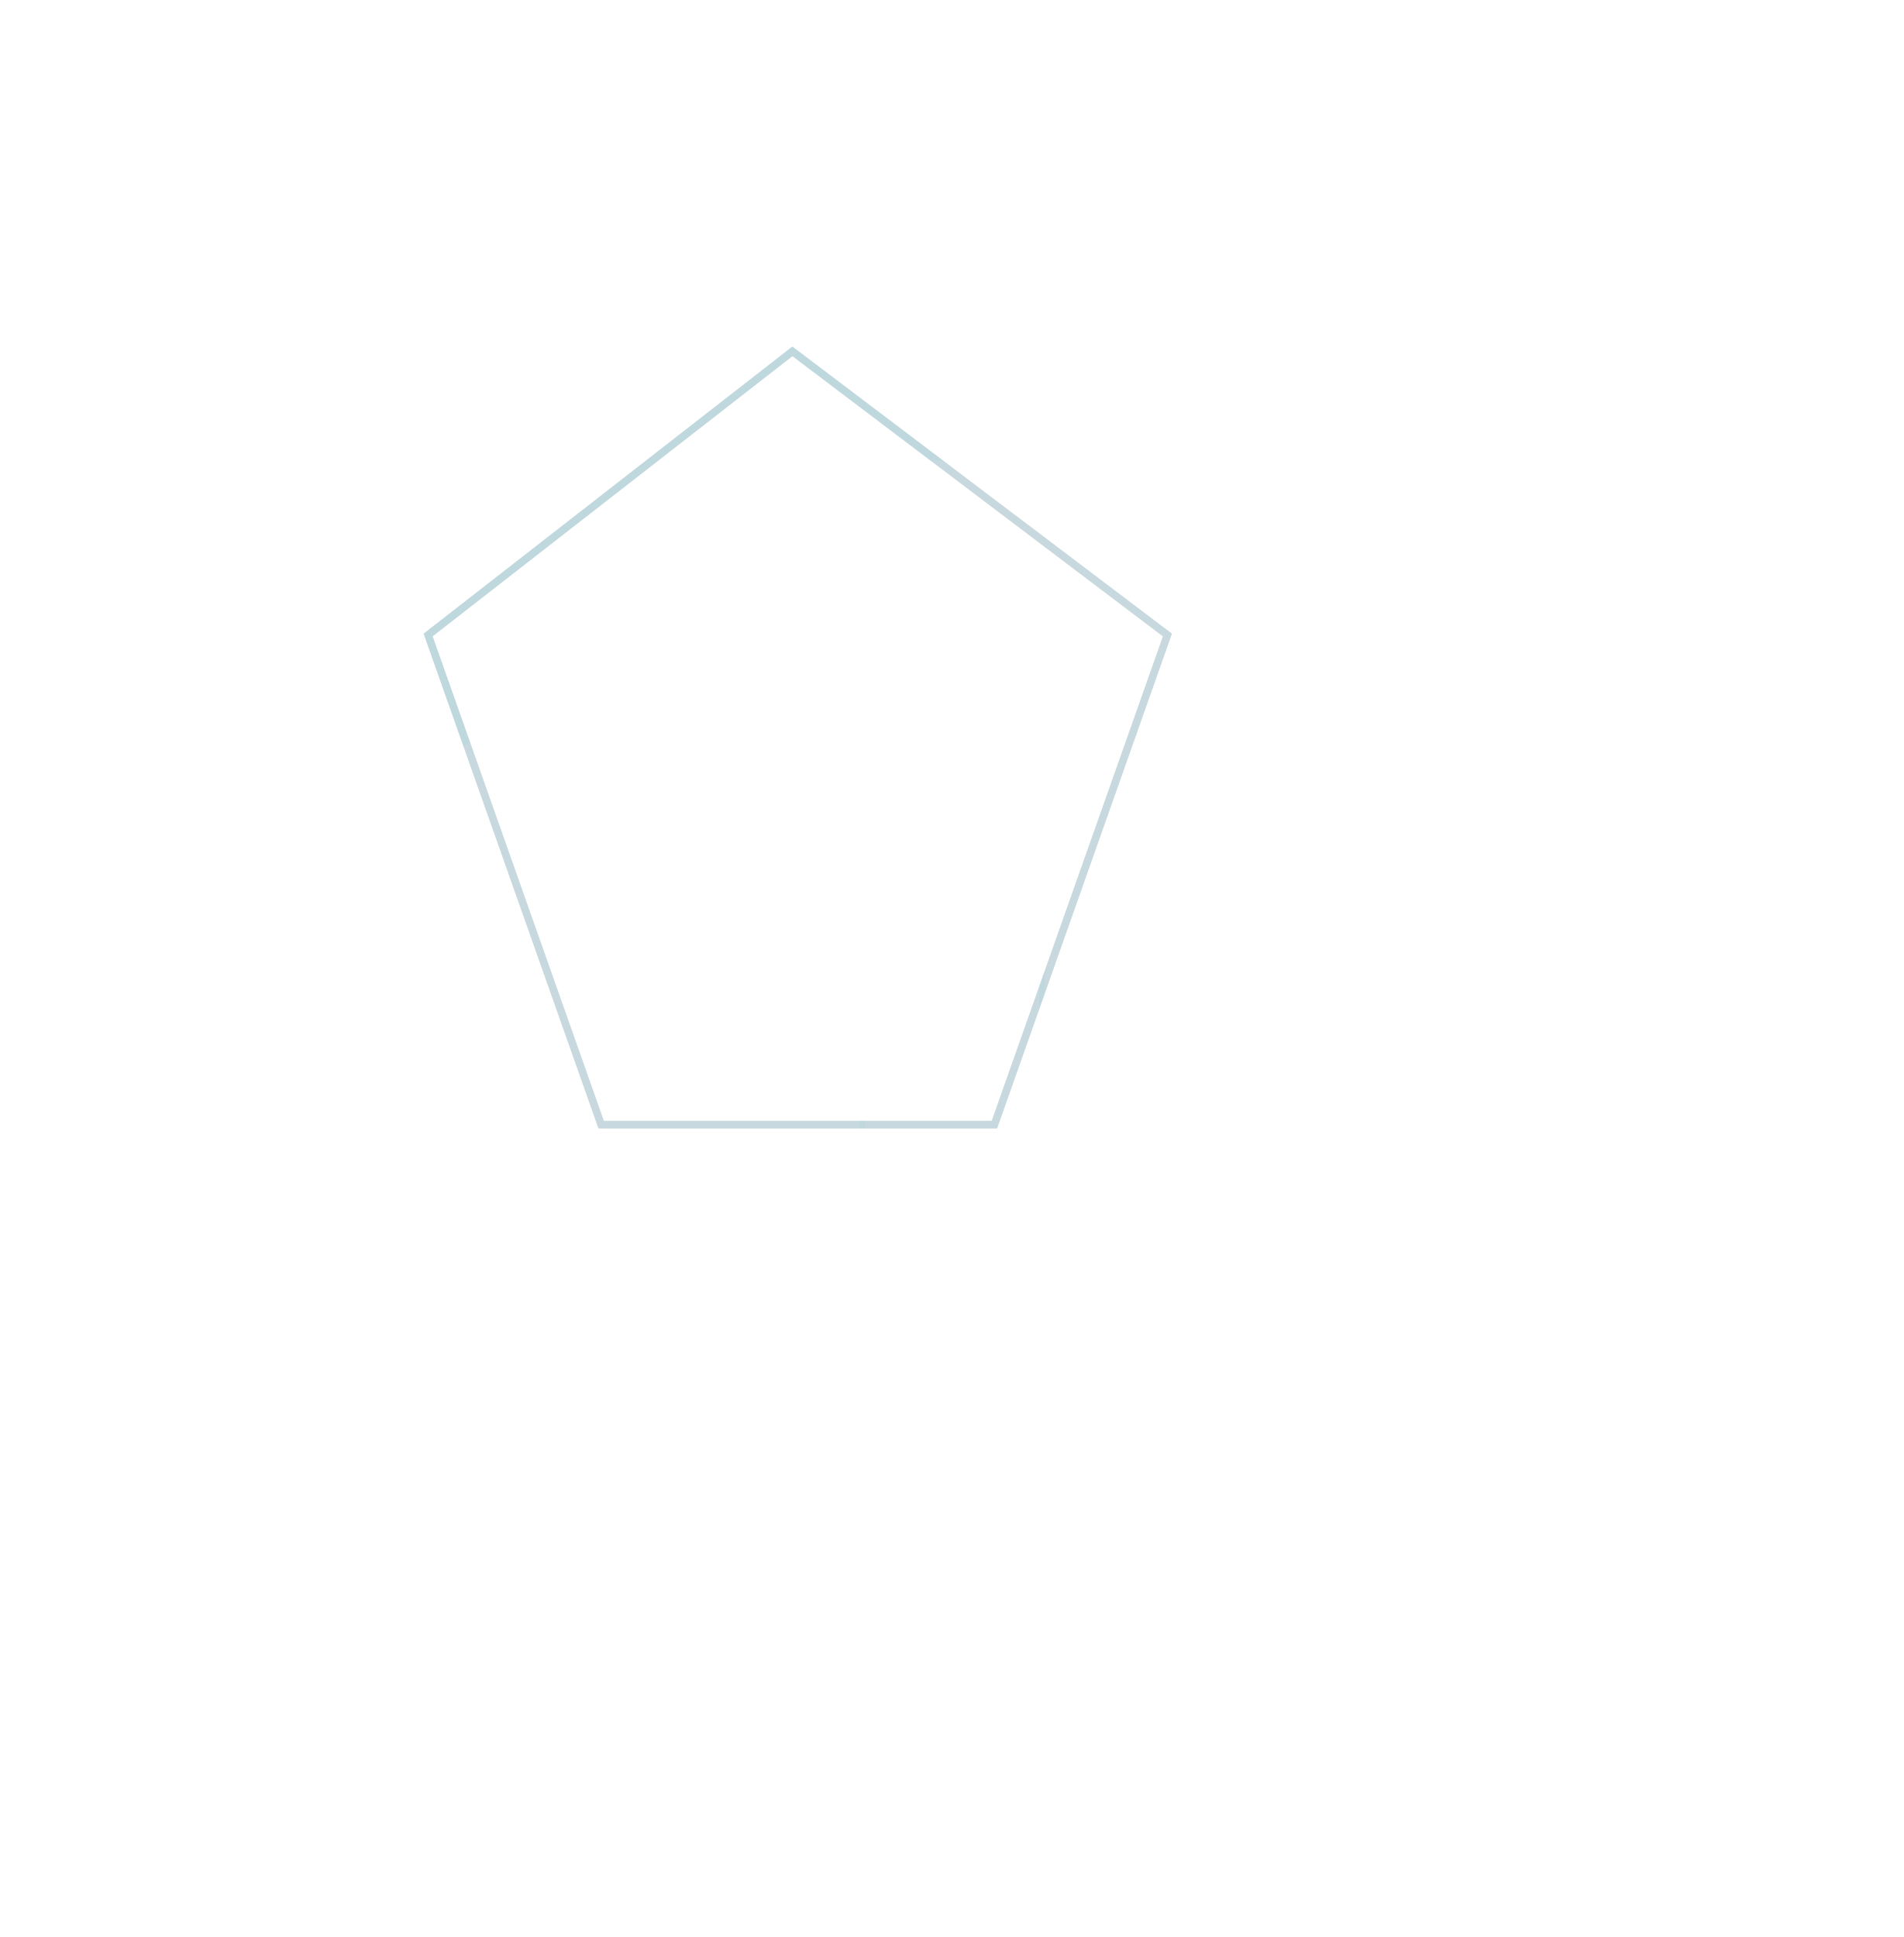
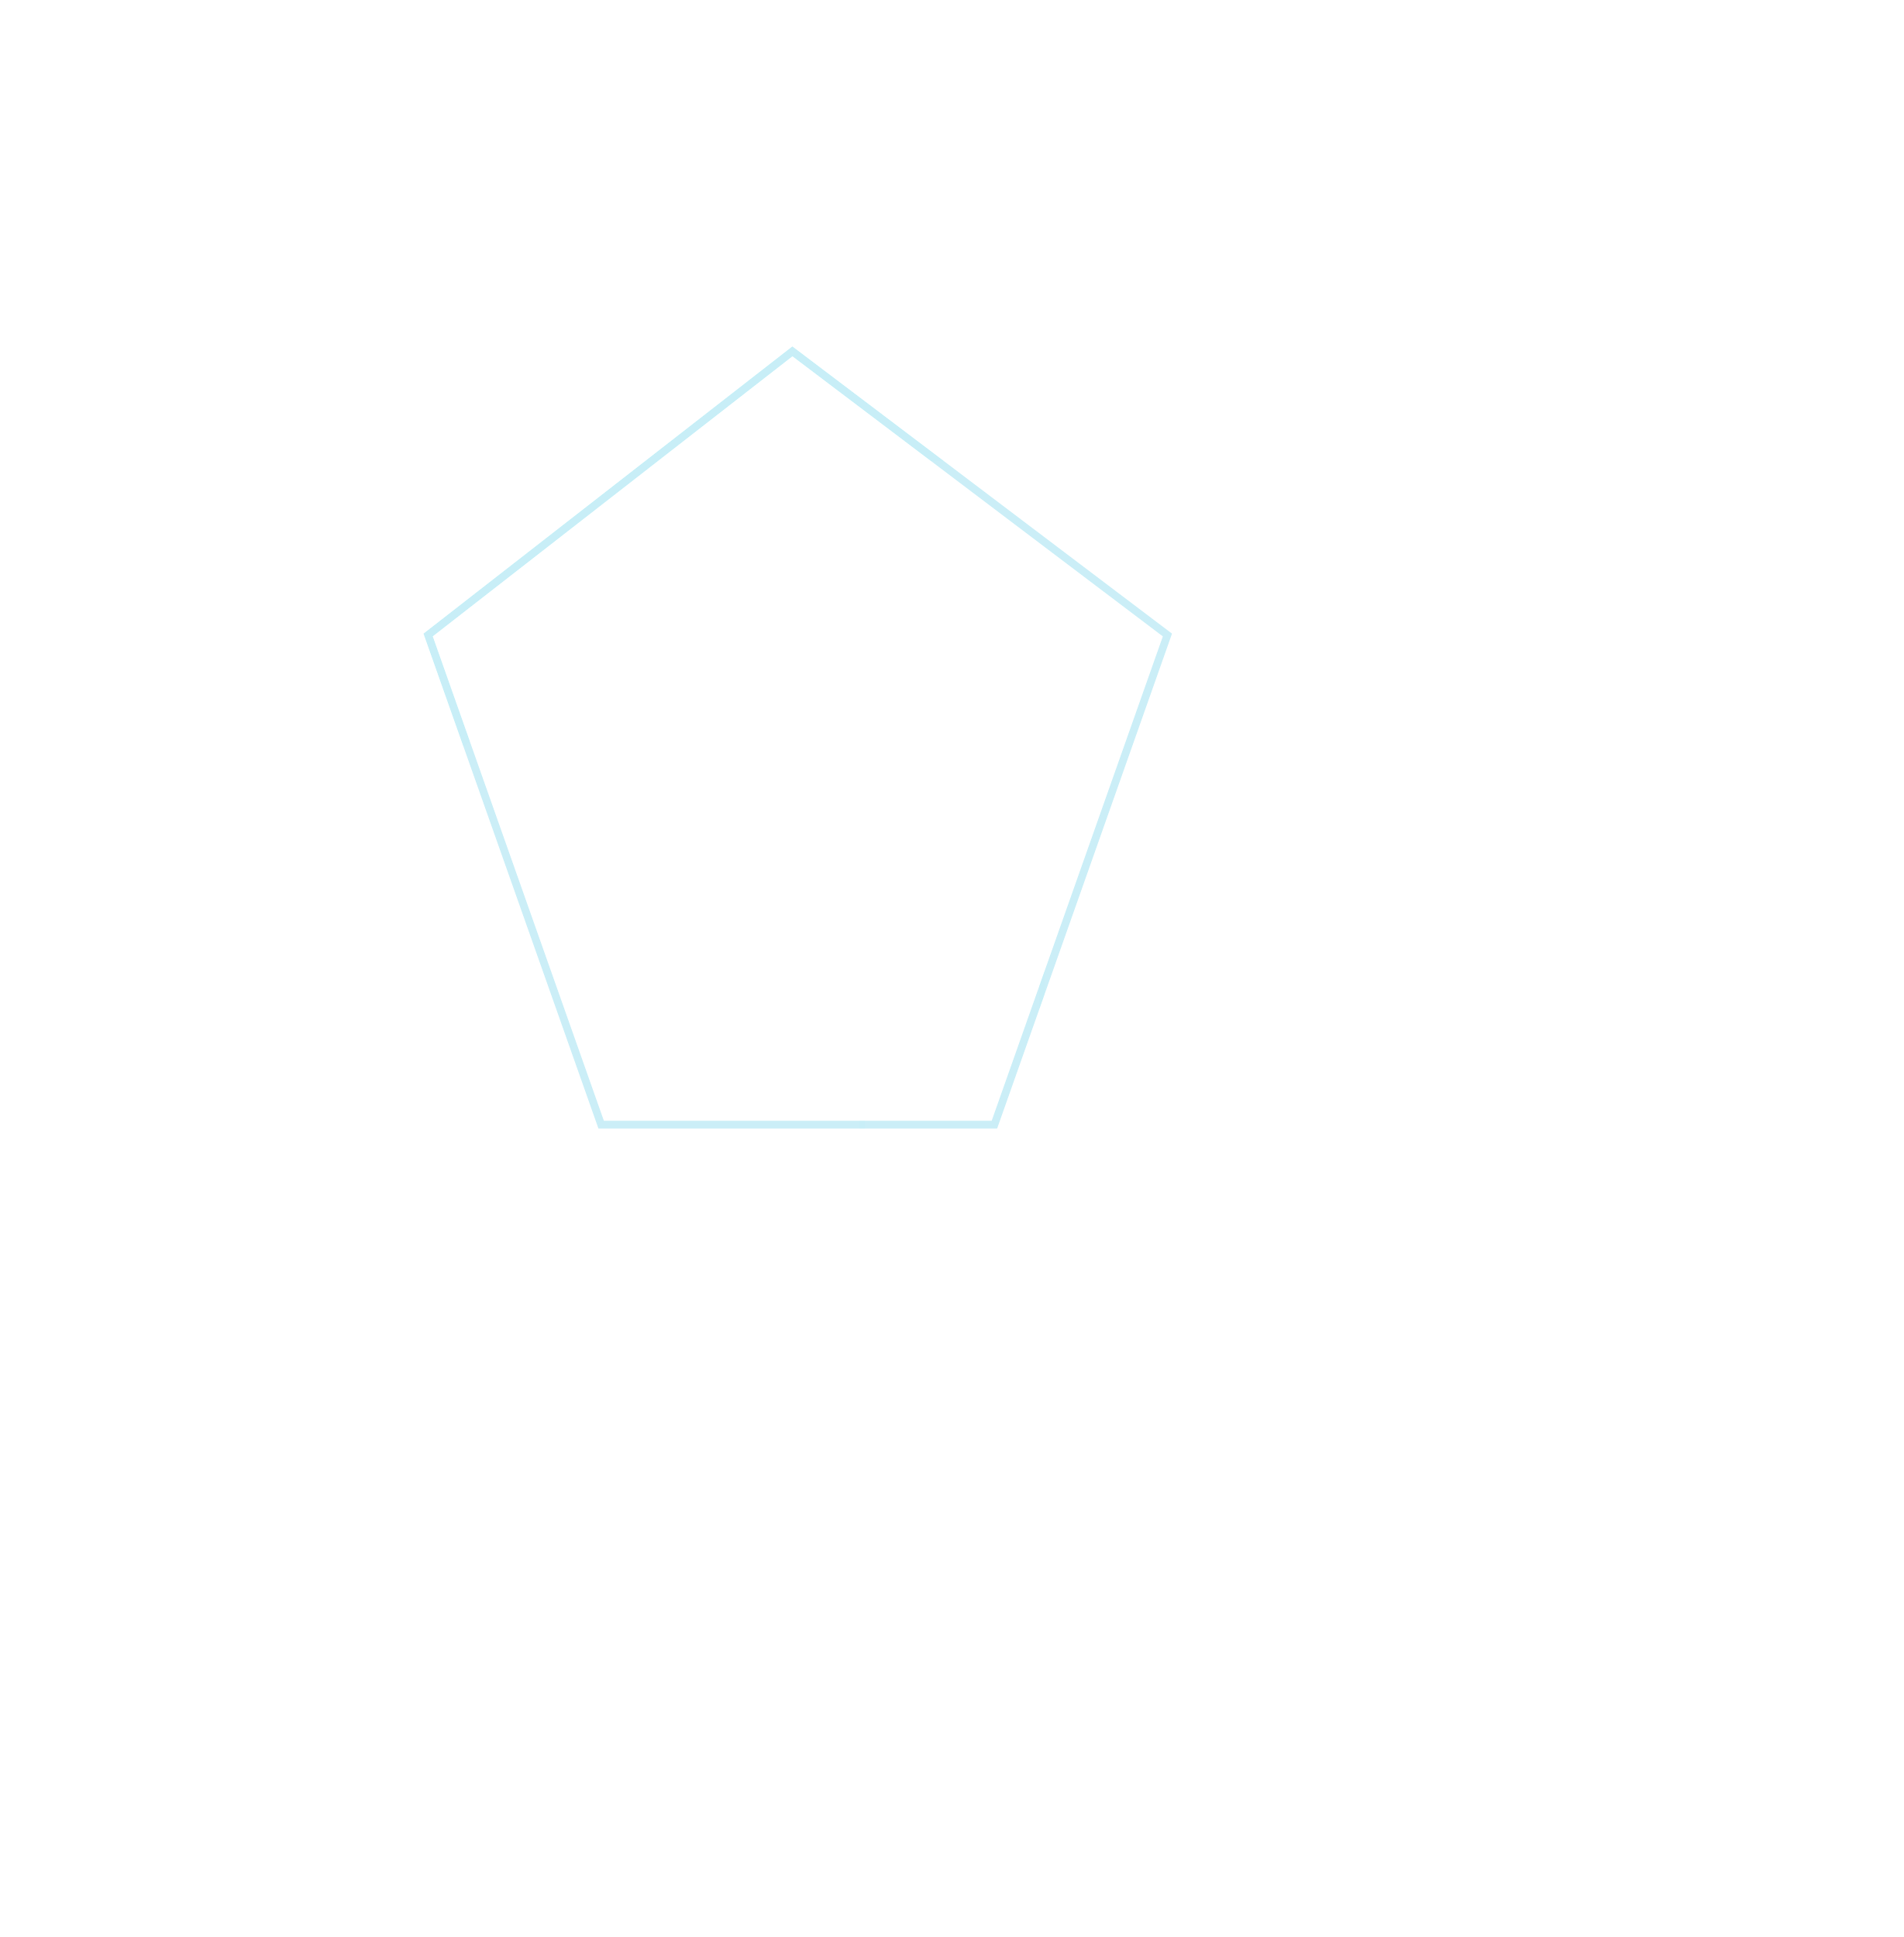
<svg xmlns="http://www.w3.org/2000/svg" viewBox="0 0 247.181 251.558">
  <defs>
    <style>
      .cls-1 {
        fill: none;
        opacity: 0.25;
      }

      .cls-2, .cls-3 {
        stroke: none;
      }

      .cls-3 {
-         fill: #006477;
+         fill: #13bcdf;
      }

      .cls-4 {
        filter: url(#Path_14);
      }
    </style>
    <filter id="Path_14" x="0" y="0" width="247.181" height="251.558" filterUnits="userSpaceOnUse">
      <feOffset dx="20" dy="30" input="SourceAlpha" />
      <feGaussianBlur stdDeviation="25" result="blur" />
      <feFlood flood-color="#fff" flood-opacity="0.851" />
      <feComposite operator="in" in2="blur" />
      <feComposite in="SourceGraphic" />
    </filter>
  </defs>
  <g class="cls-4" transform="matrix(1, 0, 0, 1, 0, 0)">
    <g id="Path_14-2" data-name="Path 14" class="cls-1" transform="translate(5 45)">
      <path class="cls-2" d="M97.888,0l49.293,37.291-22.706,64.267H72.706L50,37.291Z" />
      <path class="cls-3" d="M 97.897 1.261 L 51.183 37.637 L 73.413 100.558 L 123.768 100.558 L 145.995 37.647 L 97.897 1.261 M 97.888 0 L 147.182 37.291 L 124.476 101.558 L 72.706 101.558 L 50 37.291 L 97.888 0 Z" />
    </g>
  </g>
</svg>
